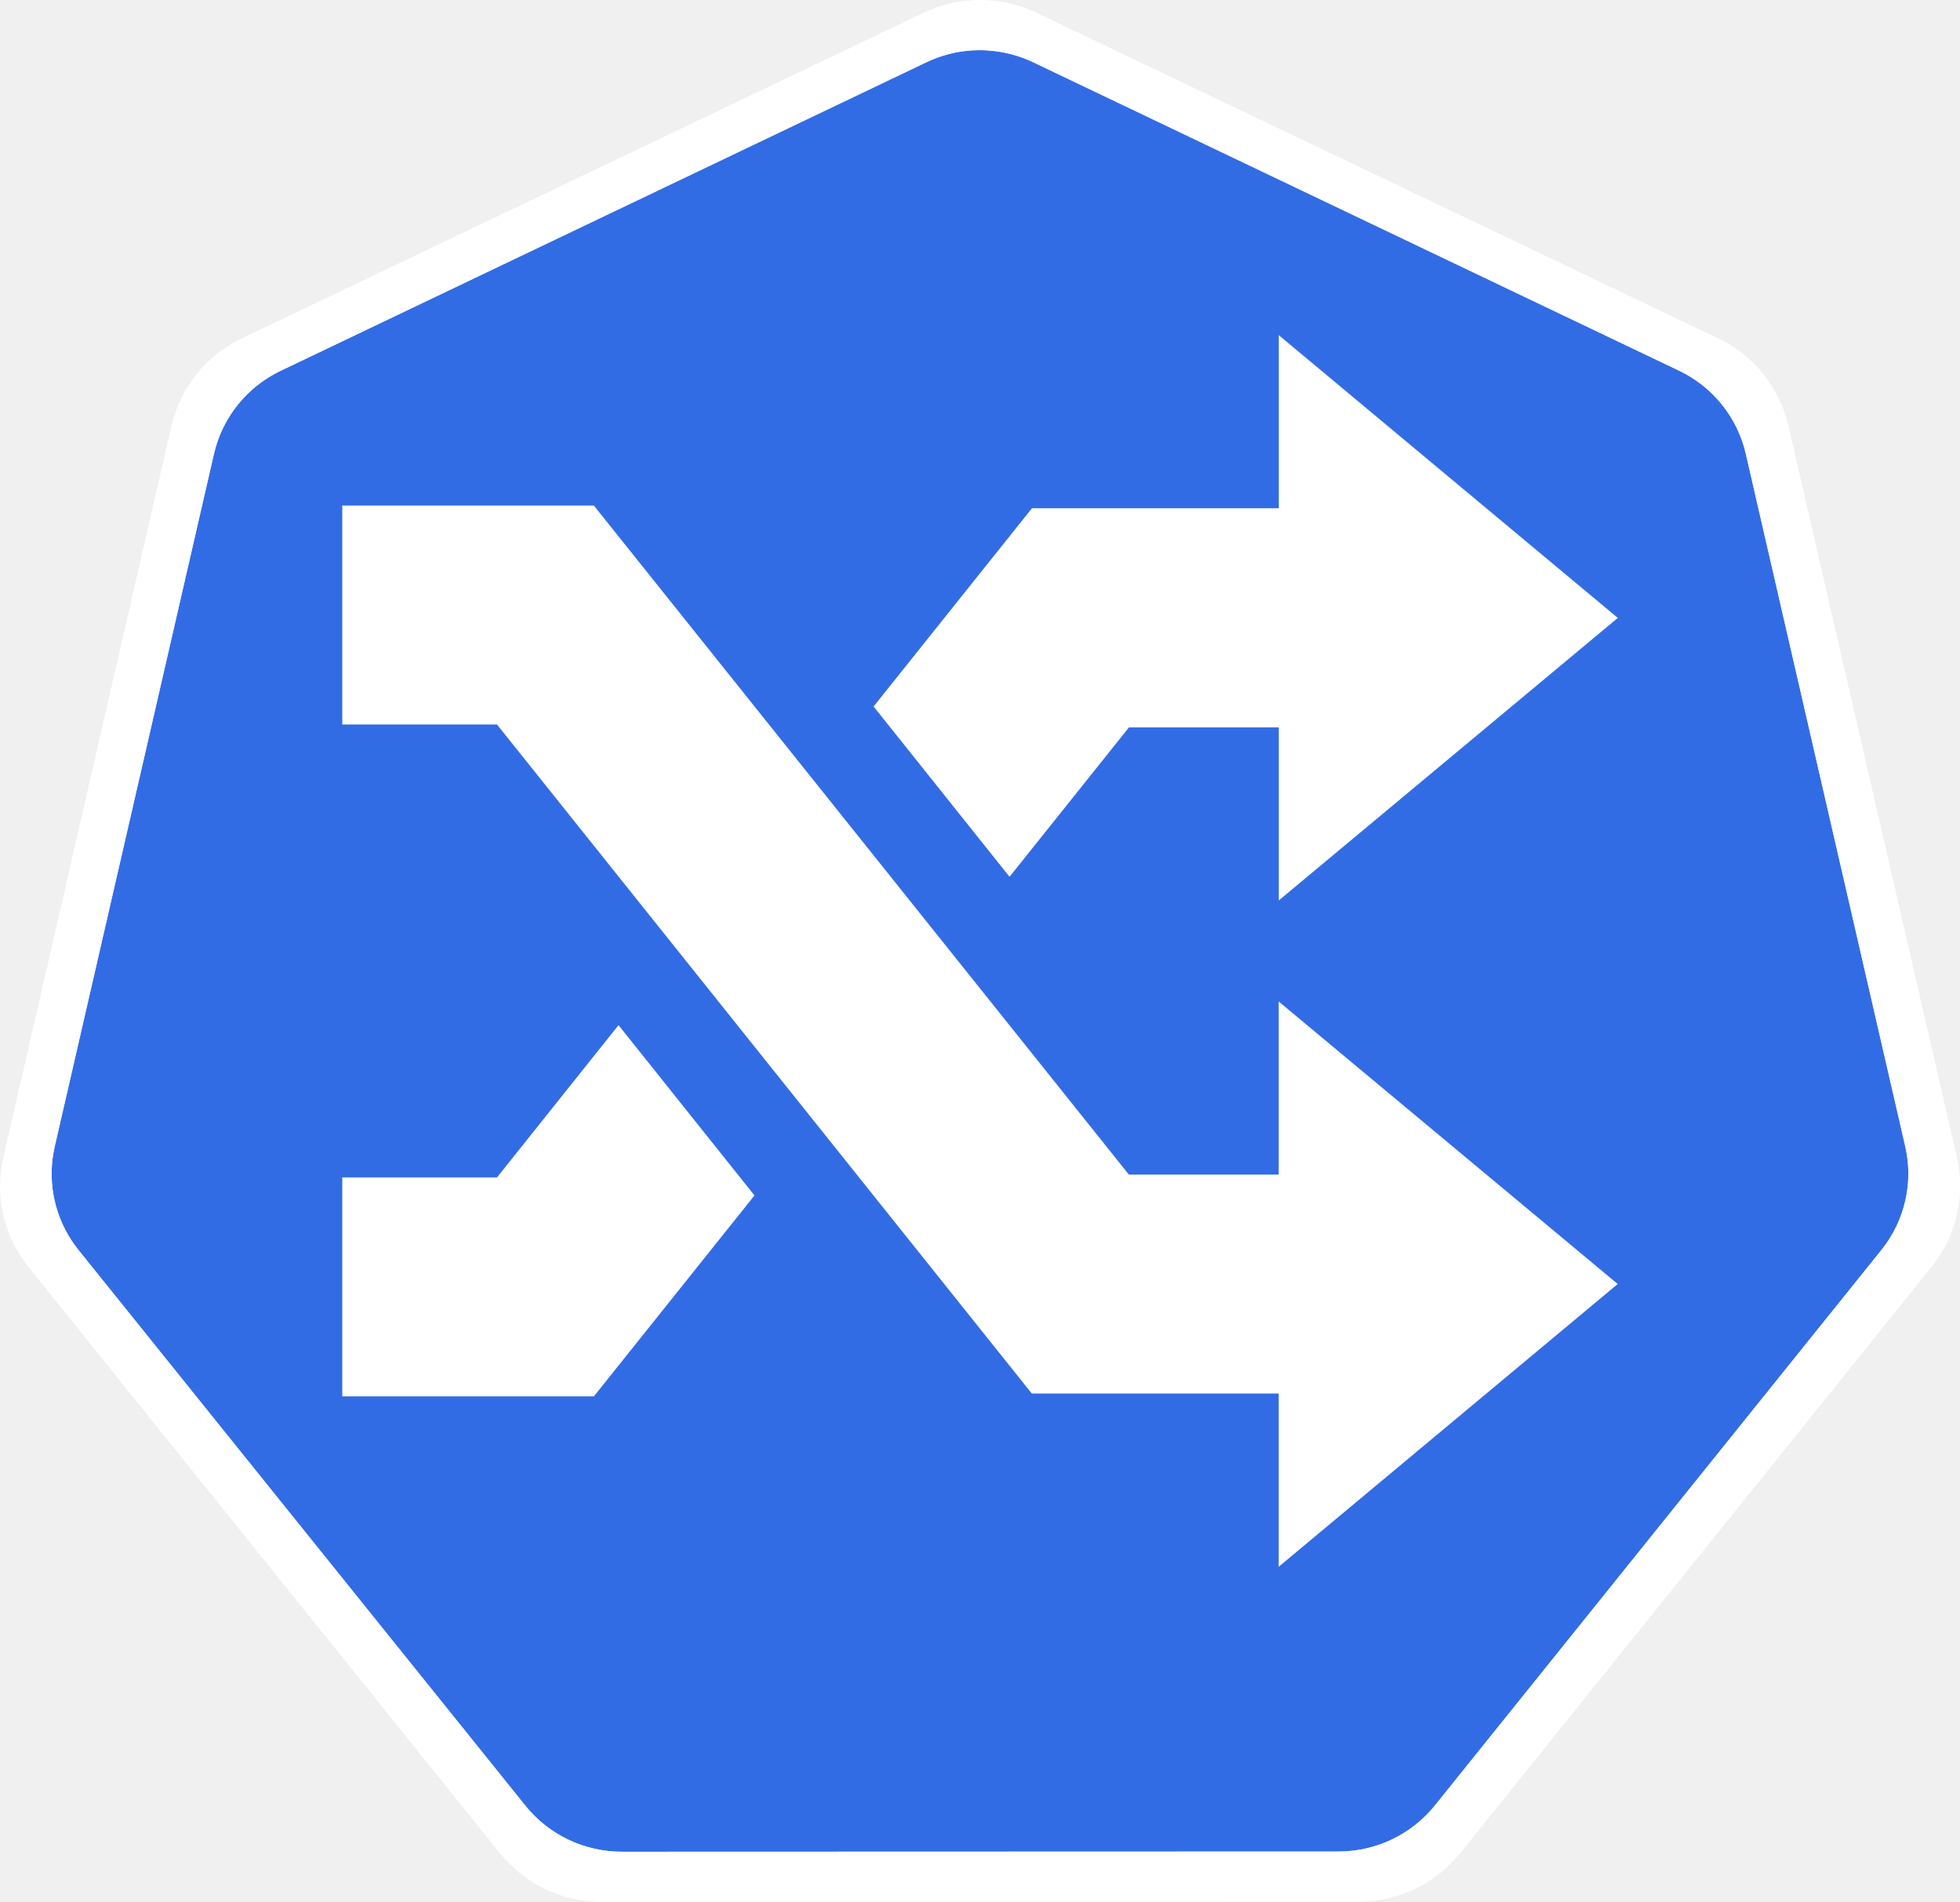
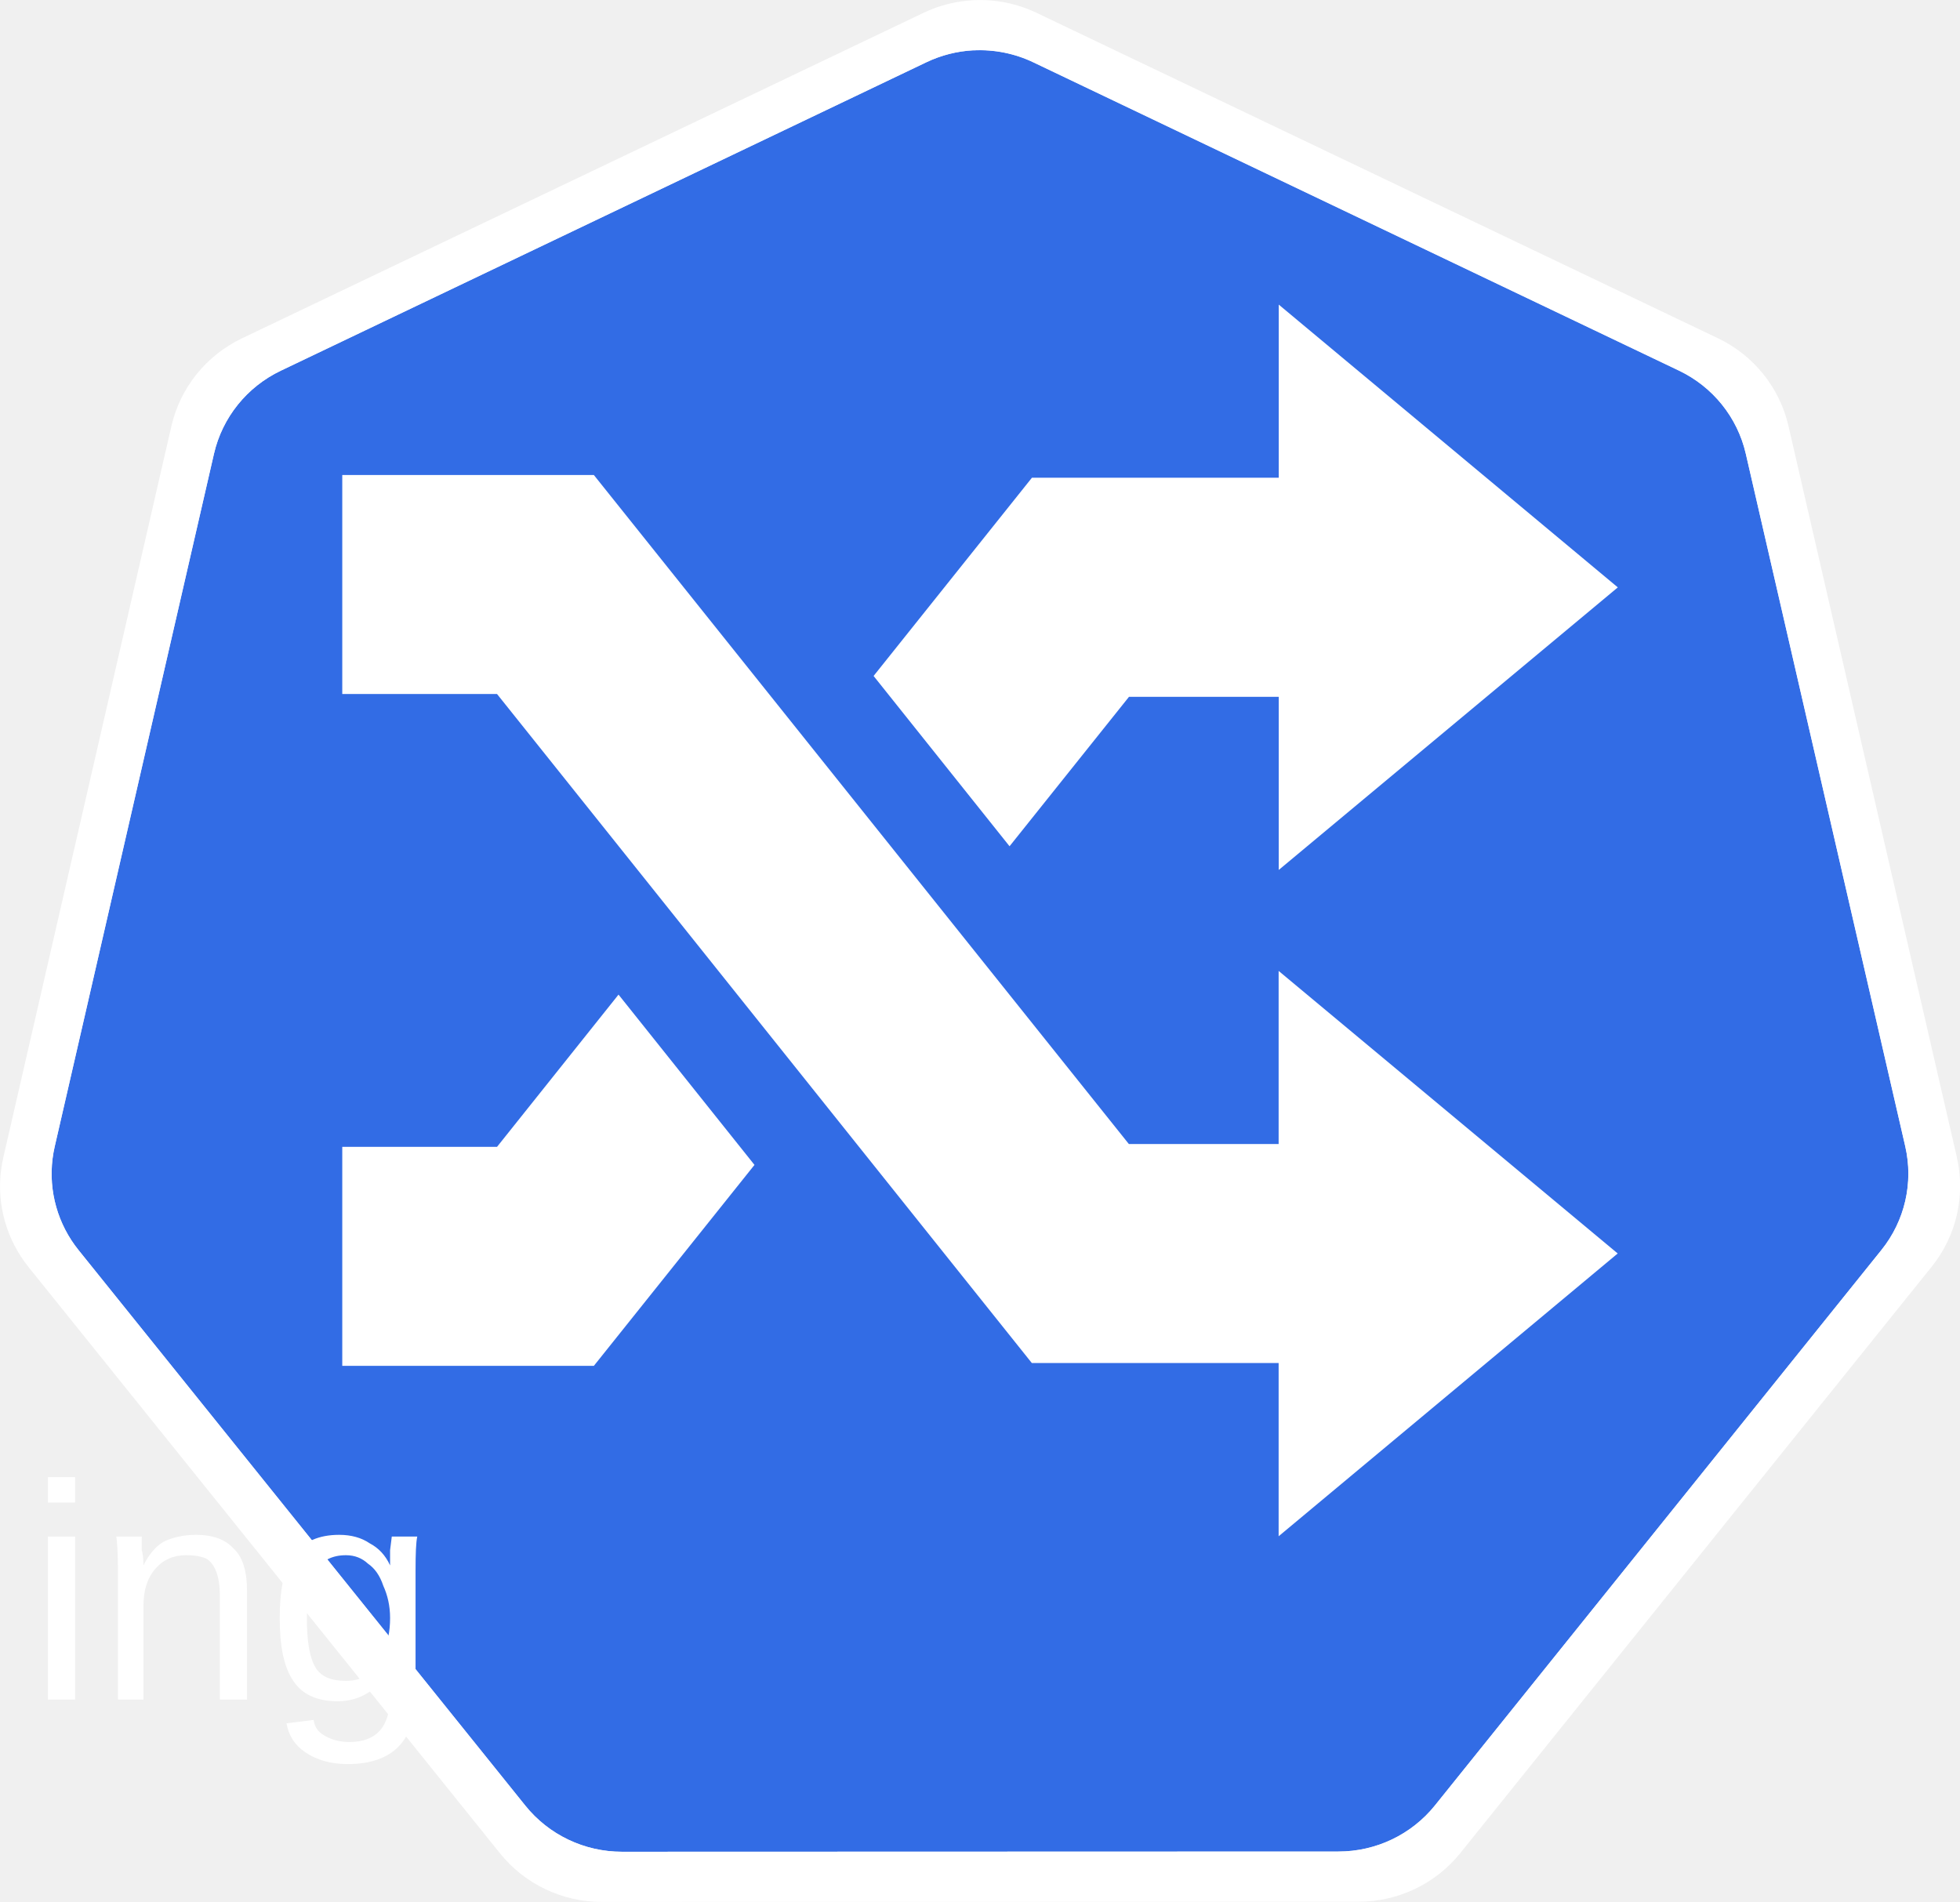
<svg xmlns="http://www.w3.org/2000/svg" width="18.035mm" height="17.5mm" viewBox="0 0 18.035 17.5" version="1.1" id="svg13826">
  <defs id="defs13820" />
  <g id="layer1" transform="translate(-0.9926264,-1.174181)">
    <g id="g70" transform="matrix(1.014889,0,0,1.014889,16.90215,-2.698726)">
      <path id="path3055" d="m -6.849,4.272 a 1.119,1.11 0 0 0 -0.429,0.109 l -5.852,2.796 a 1.119,1.11 0 0 0 -0.606,0.753 l -1.444,6.281 a 1.119,1.11 0 0 0 0.152,0.851 1.119,1.11 0 0 0 0.064,0.088 l 4.051,5.037 a 1.119,1.11 0 0 0 0.875,0.418 l 6.496,-0.002 a 1.119,1.11 0 0 0 0.875,-0.417 L 1.382,15.149 A 1.119,1.11 0 0 0 1.598,14.21 L 0.152,7.929 A 1.119,1.11 0 0 0 -0.453,7.176 L -6.307,4.381 A 1.119,1.11 0 0 0 -6.849,4.272 Z" style="fill:#326ce5;fill-opacity:1;stroke:none;stroke-width:0;stroke-miterlimit:4;stroke-dasharray:none;stroke-opacity:1" />
      <path id="path3054-2-9" d="M -6.852,3.818 A 1.181,1.172 0 0 0 -7.304,3.933 l -6.179,2.951 a 1.181,1.172 0 0 0 -0.639,0.795 l -1.524,6.631 a 1.181,1.172 0 0 0 0.16,0.899 1.181,1.172 0 0 0 0.067,0.093 l 4.276,5.317 a 1.181,1.172 0 0 0 0.924,0.441 l 6.858,-0.002 a 1.181,1.172 0 0 0 0.924,-0.44 l 4.275,-5.318 a 1.181,1.172 0 0 0 0.228,-0.991 L 0.539,7.678 A 1.181,1.172 0 0 0 -0.1,6.883 L -6.279,3.932 A 1.181,1.172 0 0 0 -6.852,3.818 Z m 0.003,0.455 a 1.119,1.11 0 0 1 0.543,0.109 l 5.853,2.795 A 1.119,1.11 0 0 1 0.152,7.929 L 1.598,14.21 a 1.119,1.11 0 0 1 -0.216,0.939 l -4.049,5.037 a 1.119,1.11 0 0 1 -0.875,0.417 l -6.496,0.002 a 1.119,1.11 0 0 1 -0.875,-0.418 l -4.051,-5.037 a 1.119,1.11 0 0 1 -0.064,-0.088 1.119,1.11 0 0 1 -0.152,-0.851 l 1.444,-6.281 a 1.119,1.11 0 0 1 0.606,-0.753 l 5.852,-2.796 a 1.119,1.11 0 0 1 0.429,-0.109 z" style="color:#000000;font-style:normal;font-variant:normal;font-weight:normal;font-stretch:normal;font-size:medium;line-height:normal;font-family:Sans;-inkscape-font-specification:Sans;text-indent:0;text-align:start;text-decoration:none;text-decoration-line:none;letter-spacing:normal;word-spacing:normal;text-transform:none;writing-mode:lr-tb;direction:ltr;baseline-shift:baseline;text-anchor:start;display:inline;overflow:visible;visibility:visible;fill:#ffffff;fill-opacity:1;fill-rule:nonzero;stroke:none;stroke-width:0;stroke-miterlimit:4;stroke-dasharray:none;marker:none;enable-background:accumulate" />
    </g>
-     <path id="path7709" pointer-events="none" d="m 12.758,13.997 -2.271,0 -4.921,-6.156 -1.424,0 0,-2.015 2.315,0 4.923,6.156 1.378,0 0,-1.593 3.12,2.6 -3.12,2.602 z m -2.476,-4.755 1.099,-1.375 1.378,0 0,1.593 3.12,-2.6 -3.12,-2.602 0,1.593 -2.271,0 -1.457,1.824 z m -3.598,1.365 -1.118,1.401 -1.424,0 0,2.015 2.315,0 1.478,-1.849 z" style="fill:#ffffff;fill-opacity:1;stroke:none;stroke-width:0.21" />
+     <text id="text2066" y="16.812" x="10.009" style="font-style:normal;font-weight:normal;font-size:10.583px;line-height:6.615px;font-family:Sans;letter-spacing:0px;word-spacing:0px;fill:#ffffff;fill-opacity:1;stroke:none;stroke-width:0.265px;stroke-linecap:butt;stroke-linejoin:miter;stroke-opacity:1" xml:space="preserve">
+       <tspan style="font-style:normal;font-variant:normal;font-weight:normal;font-stretch:normal;font-size:2.822px;font-family:Arial;-inkscape-font-specification:'Arial, Normal';text-align:center;writing-mode:lr-tb;text-anchor:middle;fill:#ffffff;fill-opacity:1;stroke-width:0.265px" y="16.812" x="10.009" id="tspan2064">ing</tspan>
+     </text>
+     <path id="path7709" pointer-events="none" d="m 12.758,13.716 -2.271,0 -4.921,-6.156 -1.424,0 0,-2.015 2.315,0 4.923,6.156 1.378,0 0,-1.593 3.12,2.6 -3.12,2.602 z m -2.476,-4.755 1.099,-1.375 1.378,0 0,1.593 3.12,-2.6 -3.12,-2.602 0,1.593 -2.271,0 -1.457,1.824 z m -3.598,1.365 -1.118,1.401 -1.424,0 0,2.015 2.315,0 1.478,-1.849 z" style="fill:#ffffff;fill-opacity:1;stroke:none;stroke-width:0.21" />
  </g>
</svg>
